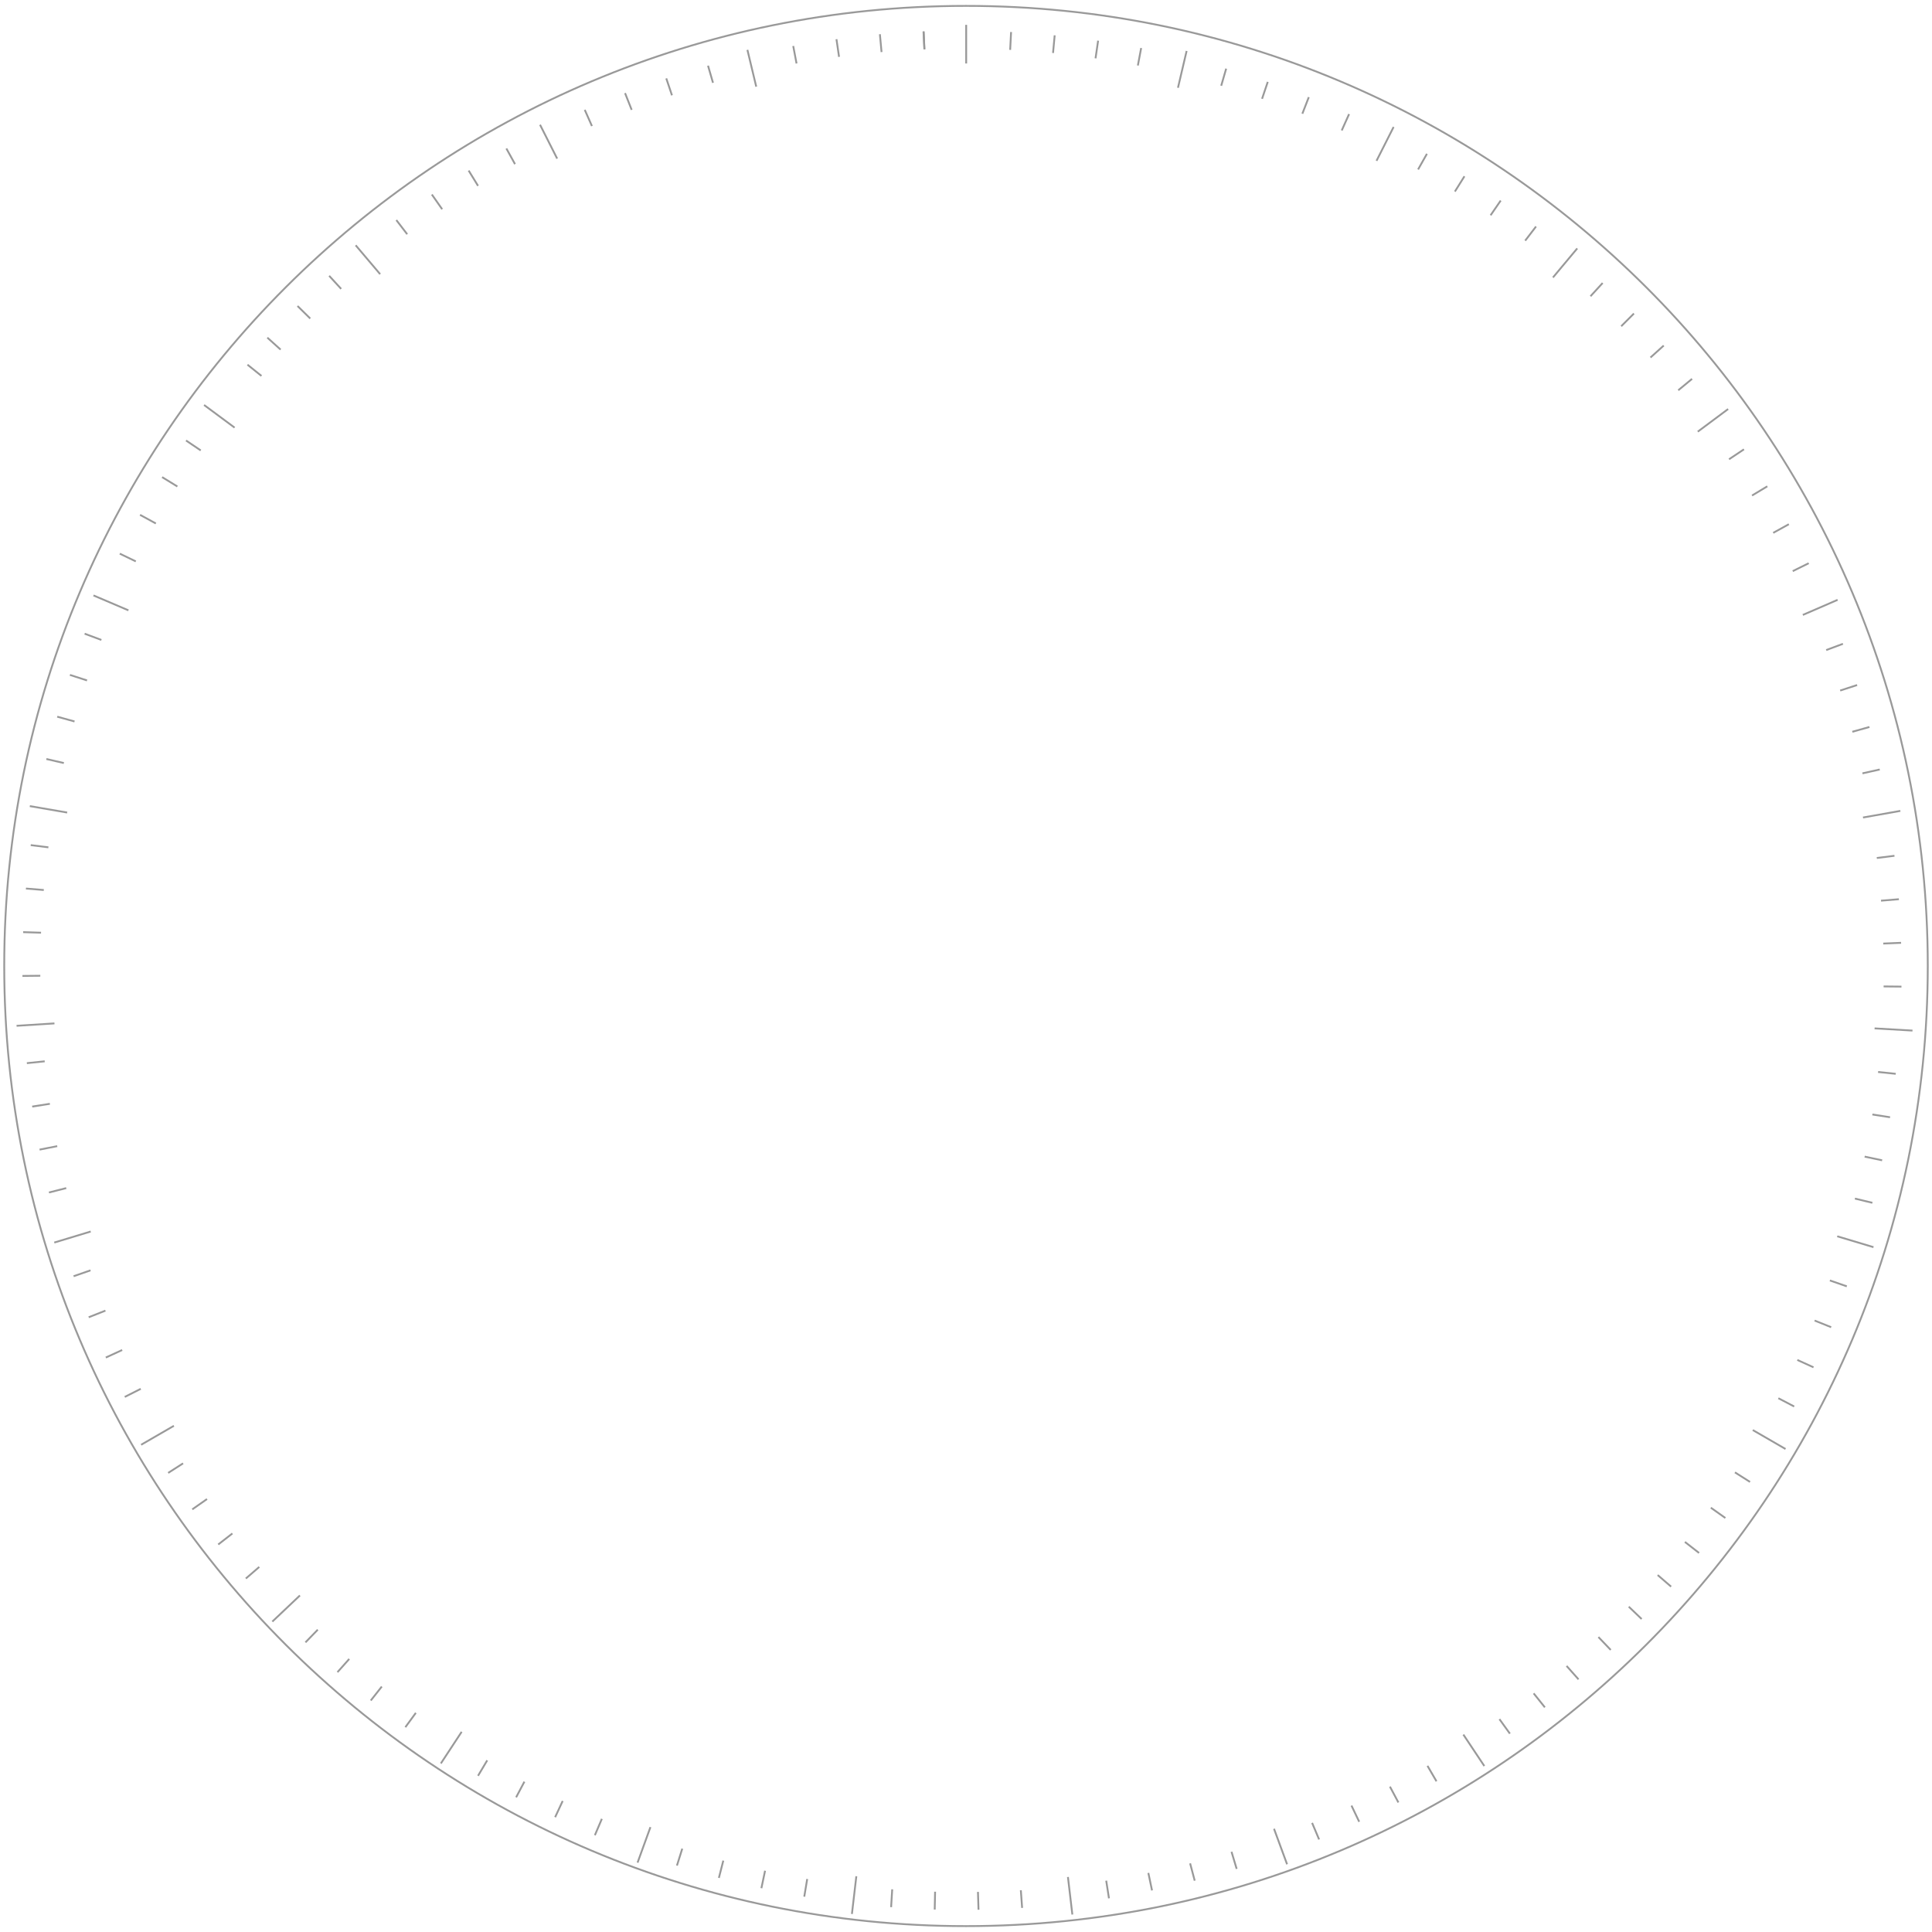
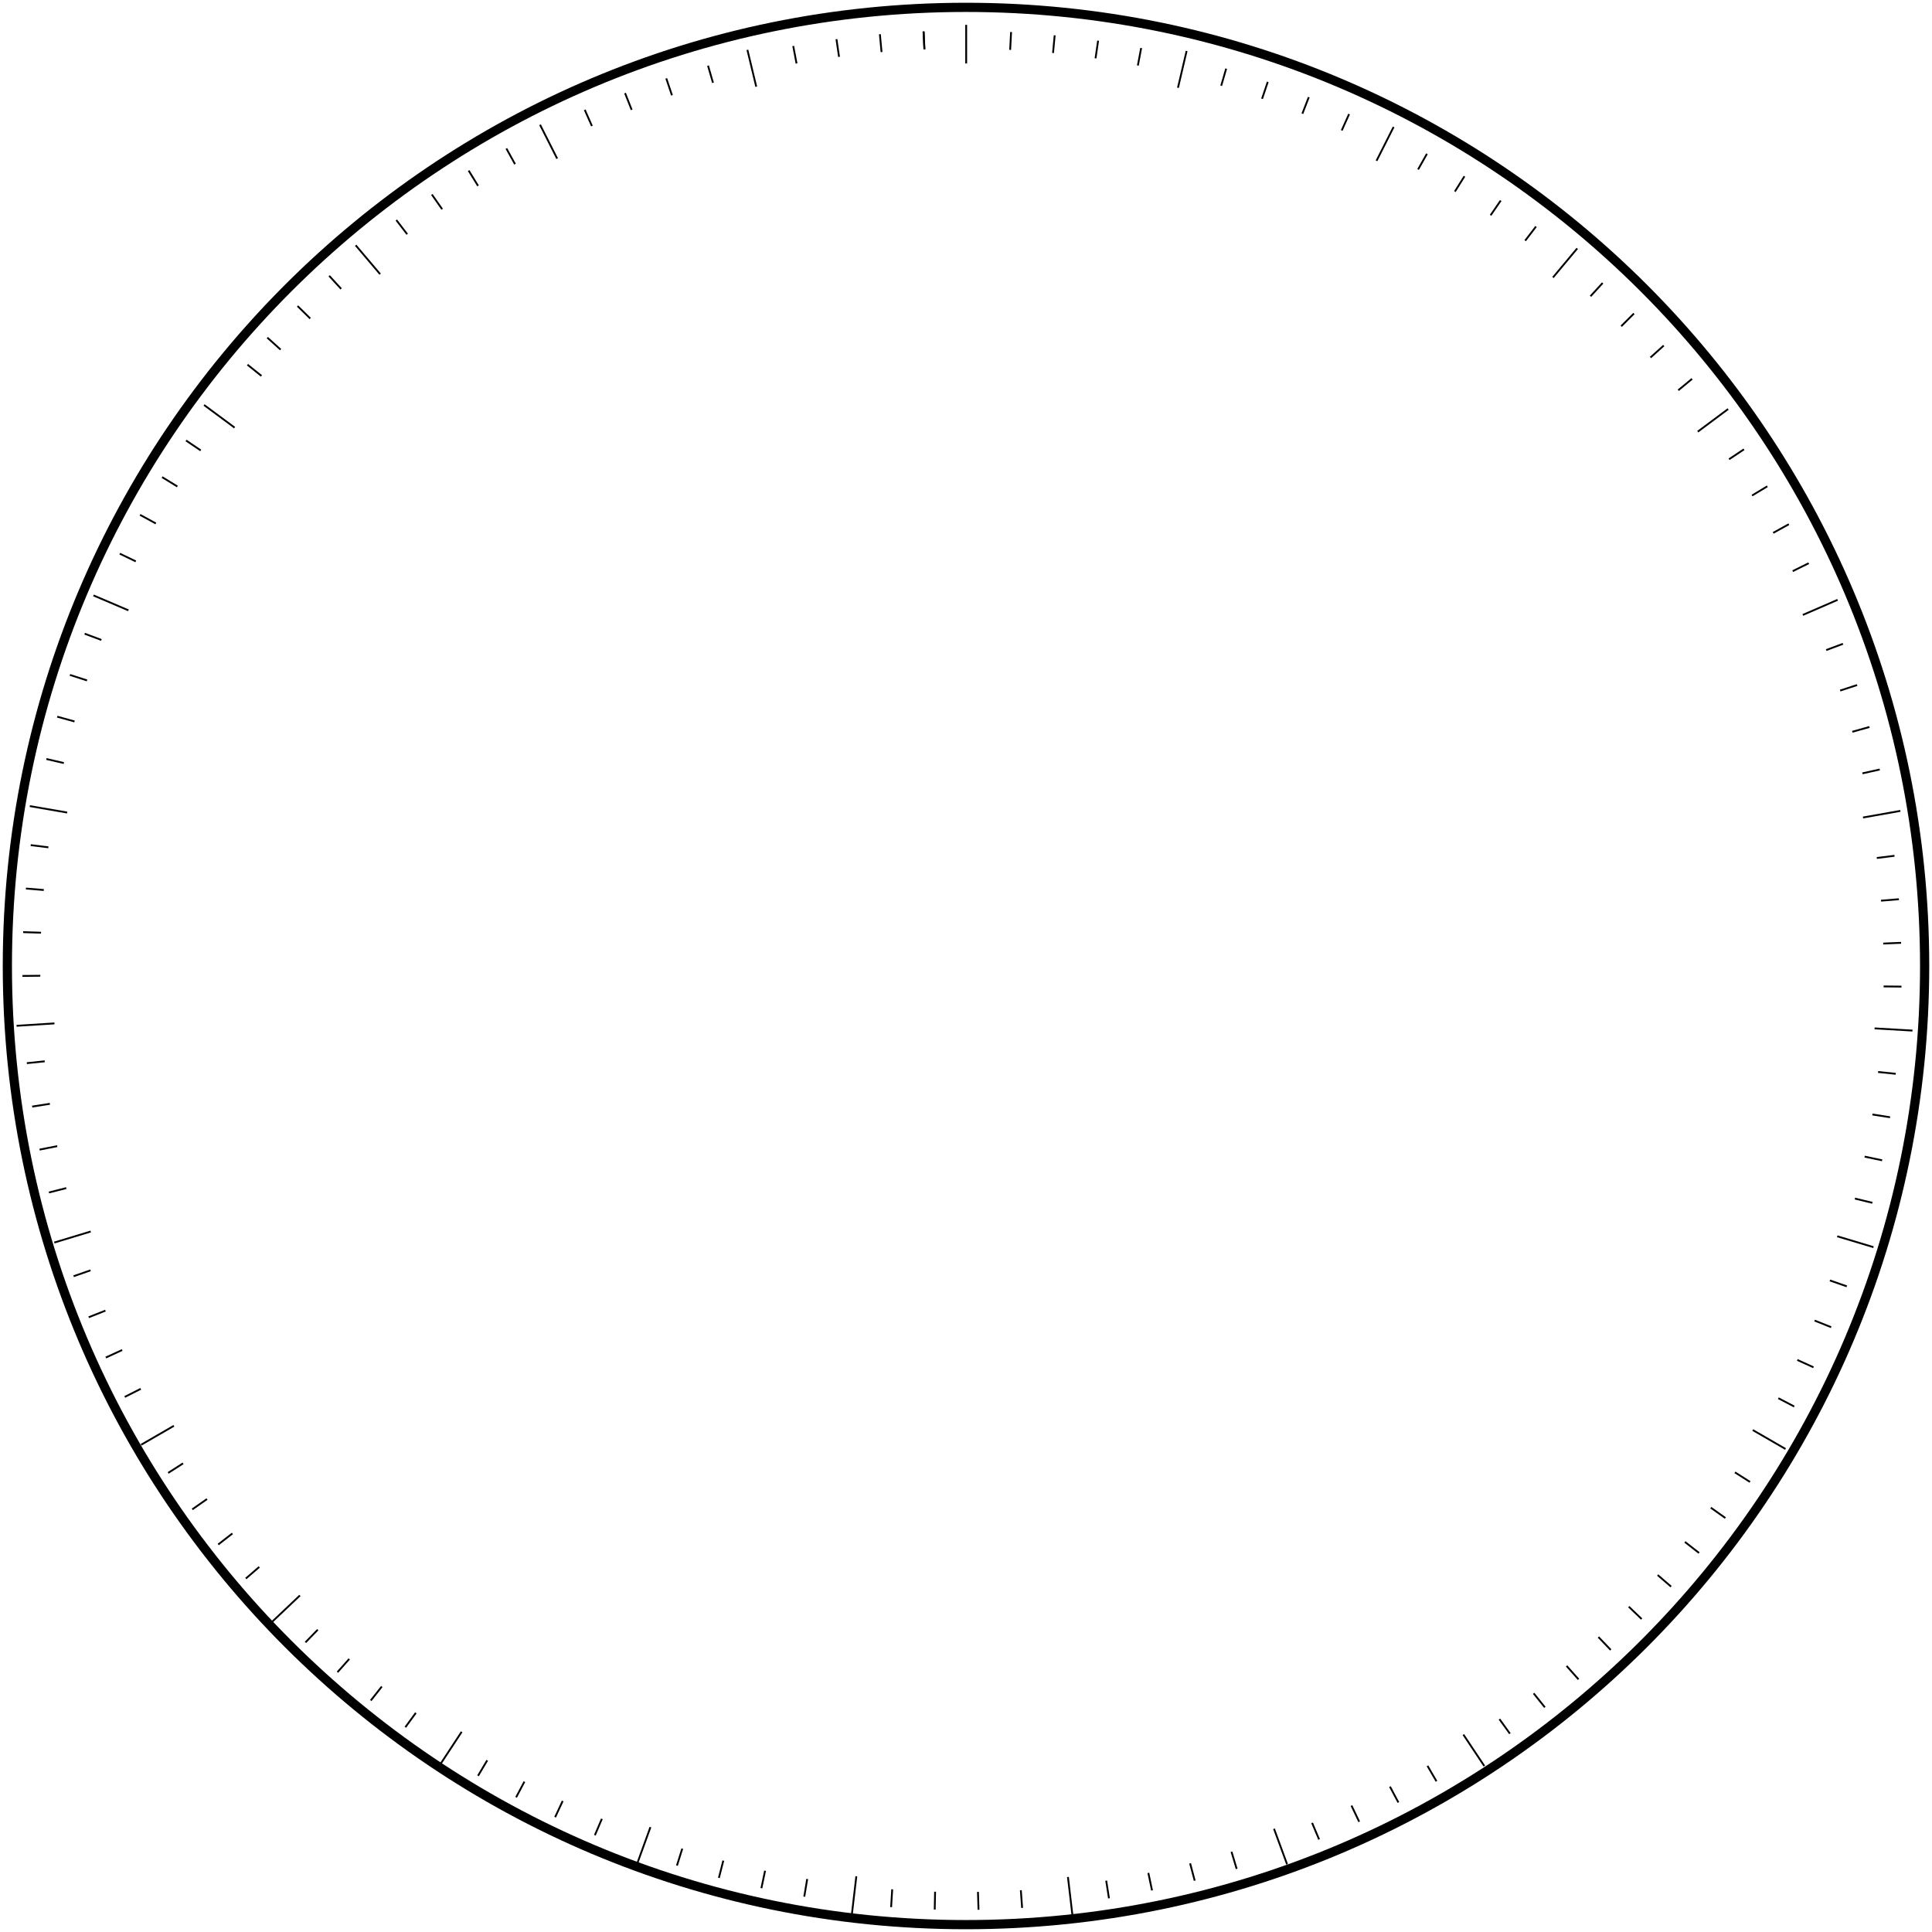
<svg xmlns="http://www.w3.org/2000/svg" version="1.1" id="Layer_1" x="0px" y="0px" viewBox="0 0 1050 1050" style="enable-background:new 0 0 1050 1050;" xml:space="preserve">
  <style type="text/css">
- 	.platine-st0{fill:none;stroke:#999999;stroke-miterlimit:10;}
+ 	.platine-st0{fill:none;stroke:#000000;stroke-width:5;stroke-miterlimit:10;}
+ 	.platine-st1{fill:none;stroke:#000000;stroke-miterlimit:10;}
</style>
  <g>
-     <ellipse class="platine-st0" cx="525" cy="525" rx="522.7" ry="521.8" />
-     <line class="platine-st0" x1="502.4" y1="26.8" x2="501.9" y2="17.1" />
-     <line class="platine-st0" x1="479.1" y1="28.3" x2="478.2" y2="18.6" />
-     <line class="platine-st0" x1="456" y1="30.9" x2="454.6" y2="21.3" />
-     <line class="platine-st0" x1="432.9" y1="34.5" x2="431.1" y2="25" />
-     <line class="platine-st0" x1="387.5" y1="45" x2="384.8" y2="35.7" />
-     <line class="platine-st0" x1="365.2" y1="51.8" x2="362.1" y2="42.6" />
-     <line class="platine-st0" x1="343.3" y1="59.7" x2="339.7" y2="50.6" />
-     <line class="platine-st0" x1="321.7" y1="68.5" x2="317.8" y2="59.7" />
-     <line class="platine-st0" x1="279.9" y1="89.2" x2="275.2" y2="80.7" />
-     <line class="platine-st0" x1="259.8" y1="101" x2="254.7" y2="92.7" />
-     <line class="platine-st0" x1="240.3" y1="113.7" x2="234.7" y2="105.7" />
-     <line class="platine-st0" x1="221.3" y1="127.3" x2="215.4" y2="119.6" />
-     <line class="platine-st0" x1="185.4" y1="157" x2="178.9" y2="149.9" />
-     <line class="platine-st0" x1="168.6" y1="173.1" x2="161.7" y2="166.3" />
-     <line class="platine-st0" x1="152.5" y1="190" x2="145.3" y2="183.5" />
-     <line class="platine-st0" x1="142.1" y1="204.3" x2="134.5" y2="198.2" />
-     <line class="platine-st0" x1="109.1" y1="244.8" x2="101.1" y2="239.4" />
-     <line class="platine-st0" x1="96.4" y1="264.4" x2="88.1" y2="259.3" />
-     <line class="platine-st0" x1="84.7" y1="284.5" x2="76.1" y2="279.8" />
-     <line class="platine-st0" x1="73.8" y1="305.1" x2="65.1" y2="300.9" />
-     <line class="platine-st0" x1="55.1" y1="347.8" x2="46" y2="344.4" />
-     <line class="platine-st0" x1="47.3" y1="369.8" x2="38" y2="366.8" />
-     <line class="platine-st0" x1="40.5" y1="392.1" x2="31.1" y2="389.5" />
-     <line class="platine-st0" x1="34.7" y1="414.7" x2="25.2" y2="412.5" />
-     <line class="platine-st0" x1="26.3" y1="460.5" x2="16.7" y2="459.3" />
-     <line class="platine-st0" x1="23.8" y1="483.7" x2="14.1" y2="482.9" />
-     <line class="platine-st0" x1="22.3" y1="506.9" x2="12.6" y2="506.6" />
-     <line class="platine-st0" x1="21.9" y1="530.3" x2="12.2" y2="530.4" />
-     <line class="platine-st0" x1="24.3" y1="576.8" x2="14.6" y2="577.8" />
-     <line class="platine-st0" x1="27.1" y1="599.9" x2="17.5" y2="601.4" />
-     <line class="platine-st0" x1="31.1" y1="622.9" x2="21.5" y2="624.8" />
-     <line class="platine-st0" x1="36" y1="645.7" x2="26.6" y2="648.1" />
-     <line class="platine-st0" x1="49.2" y1="690.4" x2="40" y2="693.6" />
-     <line class="platine-st0" x1="57.3" y1="712.3" x2="48.2" y2="715.9" />
-     <line class="platine-st0" x1="66.4" y1="733.7" x2="57.5" y2="737.8" />
-     <line class="platine-st0" x1="76.5" y1="754.8" x2="67.8" y2="759.2" />
-     <line class="platine-st0" x1="99.5" y1="795.3" x2="91.4" y2="800.5" />
-     <line class="platine-st0" x1="112.5" y1="814.7" x2="104.5" y2="820.3" />
-     <line class="platine-st0" x1="126.3" y1="833.4" x2="118.6" y2="839.4" />
-     <line class="platine-st0" x1="140.9" y1="851.6" x2="133.6" y2="857.9" />
-     <line class="platine-st0" x1="172.7" y1="885.7" x2="166" y2="892.6" />
-     <line class="platine-st0" x1="189.8" y1="901.6" x2="183.4" y2="908.8" />
-     <line class="platine-st0" x1="207.5" y1="916.6" x2="201.5" y2="924.2" />
-     <line class="platine-st0" x1="226" y1="930.9" x2="220.3" y2="938.7" />
-     <line class="platine-st0" x1="264.8" y1="956.7" x2="259.8" y2="965.1" />
-     <line class="platine-st0" x1="285" y1="968.3" x2="280.5" y2="976.8" />
-     <line class="platine-st0" x1="305.8" y1="978.8" x2="301.7" y2="987.6" />
-     <line class="platine-st0" x1="327.1" y1="988.5" x2="323.3" y2="997.4" />
-     <line class="platine-st0" x1="370.8" y1="1004.7" x2="367.9" y2="1013.9" />
-     <line class="platine-st0" x1="393.1" y1="1011.2" x2="390.7" y2="1020.6" />
-     <line class="platine-st0" x1="415.8" y1="1016.7" x2="413.8" y2="1026.2" />
-     <line class="platine-st0" x1="438.7" y1="1021.2" x2="437.1" y2="1030.8" />
-     <line class="platine-st0" x1="484.9" y1="1026.8" x2="484.3" y2="1036.5" />
-     <line class="platine-st0" x1="508.2" y1="1028.1" x2="508" y2="1037.8" />
-     <line class="platine-st0" x1="531.5" y1="1028.2" x2="531.8" y2="1037.9" />
-     <line class="platine-st0" x1="554.8" y1="1027.3" x2="555.5" y2="1036.9" />
-     <line class="platine-st0" x1="601.2" y1="1022.1" x2="602.7" y2="1031.7" />
-     <line class="platine-st0" x1="624.1" y1="1017.9" x2="626.1" y2="1027.4" />
-     <line class="platine-st0" x1="646.8" y1="1012.7" x2="649.3" y2="1022.1" />
-     <line class="platine-st0" x1="669.3" y1="1006.4" x2="672.1" y2="1015.7" />
-     <line class="platine-st0" x1="713.1" y1="990.7" x2="716.9" y2="999.7" />
-     <line class="platine-st0" x1="734.5" y1="981.3" x2="738.7" y2="990.1" />
-     <line class="platine-st0" x1="755.4" y1="971" x2="760" y2="979.6" />
-     <line class="platine-st0" x1="775.8" y1="959.7" x2="780.7" y2="968.1" />
-     <line class="platine-st0" x1="814.9" y1="934.3" x2="820.6" y2="942.2" />
-     <line class="platine-st0" x1="833.5" y1="920.3" x2="839.6" y2="927.9" />
-     <line class="platine-st0" x1="851.4" y1="905.4" x2="857.9" y2="912.7" />
-     <line class="platine-st0" x1="868.7" y1="889.7" x2="875.4" y2="896.7" />
-     <line class="platine-st0" x1="885.2" y1="873.2" x2="892.2" y2="879.9" />
-     <line class="platine-st0" x1="900.9" y1="856" x2="908.2" y2="862.3" />
-     <line class="platine-st0" x1="915.7" y1="838" x2="923.4" y2="844" />
-     <line class="platine-st0" x1="929.8" y1="819.4" x2="937.7" y2="825" />
-     <line class="platine-st0" x1="942.9" y1="800.2" x2="951.1" y2="805.4" />
-     <line class="platine-st0" x1="966.5" y1="759.9" x2="975.1" y2="764.4" />
-     <line class="platine-st0" x1="976.8" y1="739.1" x2="985.6" y2="743.1" />
-     <line class="platine-st0" x1="986.2" y1="717.7" x2="995.2" y2="721.3" />
-     <line class="platine-st0" x1="994.5" y1="695.9" x2="1003.7" y2="699.1" />
-     <line class="platine-st0" x1="1008.1" y1="651.4" x2="1017.6" y2="653.7" />
-     <line class="platine-st0" x1="1013.4" y1="628.6" x2="1022.9" y2="630.6" />
-     <line class="platine-st0" x1="1017.6" y1="605.7" x2="1027.2" y2="607.2" />
-     <line class="platine-st0" x1="1020.7" y1="582.6" x2="1030.3" y2="583.6" />
-     <line class="platine-st0" x1="1023.7" y1="536.1" x2="1033.4" y2="536.2" />
-     <line class="platine-st0" x1="1023.5" y1="512.8" x2="1033.2" y2="512.4" />
-     <line class="platine-st0" x1="1022.3" y1="489.5" x2="1032" y2="488.7" />
-     <line class="platine-st0" x1="1020" y1="466.3" x2="1029.6" y2="465.1" />
-     <line class="platine-st0" x1="1012.2" y1="420.3" x2="1021.6" y2="418.2" />
-     <line class="platine-st0" x1="1006.7" y1="397.7" x2="1016" y2="395.1" />
-     <line class="platine-st0" x1="1000.1" y1="375.3" x2="1009.3" y2="372.3" />
-     <line class="platine-st0" x1="992.5" y1="353.3" x2="1001.6" y2="349.9" />
-     <line class="platine-st0" x1="974.3" y1="310.4" x2="983" y2="306.1" />
-     <line class="platine-st0" x1="963.7" y1="289.6" x2="972.2" y2="284.9" />
-     <line class="platine-st0" x1="952.2" y1="269.3" x2="960.5" y2="264.3" />
-     <line class="platine-st0" x1="939.7" y1="249.6" x2="947.8" y2="244.2" />
-     <line class="platine-st0" x1="912.1" y1="212.1" x2="919.6" y2="205.9" />
-     <line class="platine-st0" x1="897" y1="194.3" x2="904.2" y2="187.8" />
-     <line class="platine-st0" x1="881.1" y1="177.3" x2="888" y2="170.4" />
-     <line class="platine-st0" x1="864.4" y1="161" x2="871" y2="153.8" />
-     <line class="platine-st0" x1="828.9" y1="130.8" x2="834.8" y2="123.1" />
-     <line class="platine-st0" x1="810.1" y1="117" x2="815.6" y2="109" />
-     <line class="platine-st0" x1="790.7" y1="104.1" x2="795.9" y2="95.8" />
-     <line class="platine-st0" x1="770.7" y1="92.1" x2="775.5" y2="83.6" />
-     <line class="platine-st0" x1="729.2" y1="70.9" x2="733.2" y2="62" />
-     <line class="platine-st0" x1="707.8" y1="61.8" x2="711.3" y2="52.8" />
-     <line class="platine-st0" x1="685.9" y1="53.7" x2="689" y2="44.5" />
-     <line class="platine-st0" x1="663.7" y1="46.6" x2="666.4" y2="37.3" />
-     <line class="platine-st0" x1="618.4" y1="35.6" x2="620.2" y2="26.1" />
-     <line class="platine-st0" x1="595.4" y1="31.7" x2="596.8" y2="22.1" />
-     <line class="platine-st0" x1="572.3" y1="28.8" x2="573.2" y2="19.2" />
-     <line class="platine-st0" x1="549" y1="27.1" x2="549.5" y2="17.4" />
-     <line class="platine-st0" x1="502.4" y1="26.8" x2="502" y2="17.1" />
+     <ellipse class="platine-st0" cx="525" cy="525" rx="521" ry="521" />
+     <line class="platine-st1" x1="502.4" y1="26.8" x2="501.9" y2="17.1" />
+     <line class="platine-st1" x1="479.1" y1="28.3" x2="478.2" y2="18.6" />
+     <line class="platine-st1" x1="456" y1="30.9" x2="454.6" y2="21.3" />
+     <line class="platine-st1" x1="432.9" y1="34.5" x2="431.1" y2="25" />
+     <line class="platine-st1" x1="387.5" y1="45" x2="384.8" y2="35.7" />
+     <line class="platine-st1" x1="365.2" y1="51.8" x2="362.1" y2="42.6" />
+     <line class="platine-st1" x1="343.3" y1="59.7" x2="339.7" y2="50.6" />
+     <line class="platine-st1" x1="321.7" y1="68.5" x2="317.8" y2="59.7" />
+     <line class="platine-st1" x1="279.9" y1="89.2" x2="275.2" y2="80.7" />
+     <line class="platine-st1" x1="259.8" y1="101" x2="254.7" y2="92.7" />
+     <line class="platine-st1" x1="240.3" y1="113.7" x2="234.7" y2="105.7" />
+     <line class="platine-st1" x1="221.3" y1="127.3" x2="215.4" y2="119.6" />
+     <line class="platine-st1" x1="185.4" y1="157" x2="178.9" y2="149.9" />
+     <line class="platine-st1" x1="168.6" y1="173.1" x2="161.7" y2="166.3" />
+     <line class="platine-st1" x1="152.5" y1="190" x2="145.3" y2="183.5" />
+     <line class="platine-st1" x1="142.1" y1="204.3" x2="134.5" y2="198.2" />
+     <line class="platine-st1" x1="109.1" y1="244.8" x2="101.1" y2="239.4" />
+     <line class="platine-st1" x1="96.4" y1="264.4" x2="88.1" y2="259.3" />
+     <line class="platine-st1" x1="84.7" y1="284.5" x2="76.1" y2="279.8" />
+     <line class="platine-st1" x1="73.8" y1="305.1" x2="65.1" y2="300.9" />
+     <line class="platine-st1" x1="55.1" y1="347.8" x2="46" y2="344.4" />
+     <line class="platine-st1" x1="47.3" y1="369.8" x2="38" y2="366.8" />
+     <line class="platine-st1" x1="40.5" y1="392.1" x2="31.1" y2="389.5" />
+     <line class="platine-st1" x1="34.7" y1="414.7" x2="25.2" y2="412.5" />
+     <line class="platine-st1" x1="26.3" y1="460.5" x2="16.7" y2="459.3" />
+     <line class="platine-st1" x1="23.8" y1="483.7" x2="14.1" y2="482.9" />
+     <line class="platine-st1" x1="22.3" y1="506.9" x2="12.6" y2="506.6" />
+     <line class="platine-st1" x1="21.9" y1="530.3" x2="12.2" y2="530.4" />
+     <line class="platine-st1" x1="24.3" y1="576.8" x2="14.6" y2="577.8" />
+     <line class="platine-st1" x1="27.1" y1="599.9" x2="17.5" y2="601.4" />
+     <line class="platine-st1" x1="31.1" y1="622.9" x2="21.5" y2="624.8" />
+     <line class="platine-st1" x1="36" y1="645.7" x2="26.6" y2="648.1" />
+     <line class="platine-st1" x1="49.2" y1="690.4" x2="40" y2="693.6" />
+     <line class="platine-st1" x1="57.3" y1="712.3" x2="48.2" y2="715.9" />
+     <line class="platine-st1" x1="66.4" y1="733.7" x2="57.5" y2="737.8" />
+     <line class="platine-st1" x1="76.5" y1="754.8" x2="67.8" y2="759.2" />
+     <line class="platine-st1" x1="99.5" y1="795.3" x2="91.4" y2="800.5" />
+     <line class="platine-st1" x1="112.5" y1="814.7" x2="104.5" y2="820.3" />
+     <line class="platine-st1" x1="126.3" y1="833.4" x2="118.6" y2="839.4" />
+     <line class="platine-st1" x1="140.9" y1="851.6" x2="133.6" y2="857.9" />
+     <line class="platine-st1" x1="172.7" y1="885.7" x2="166" y2="892.6" />
+     <line class="platine-st1" x1="189.8" y1="901.6" x2="183.4" y2="908.8" />
+     <line class="platine-st1" x1="207.5" y1="916.6" x2="201.5" y2="924.2" />
+     <line class="platine-st1" x1="226" y1="930.9" x2="220.3" y2="938.7" />
+     <line class="platine-st1" x1="264.8" y1="956.7" x2="259.8" y2="965.1" />
+     <line class="platine-st1" x1="285" y1="968.3" x2="280.5" y2="976.8" />
+     <line class="platine-st1" x1="305.8" y1="978.8" x2="301.7" y2="987.6" />
+     <line class="platine-st1" x1="327.1" y1="988.5" x2="323.3" y2="997.4" />
+     <line class="platine-st1" x1="370.8" y1="1004.7" x2="367.9" y2="1013.9" />
+     <line class="platine-st1" x1="393.1" y1="1011.2" x2="390.7" y2="1020.6" />
+     <line class="platine-st1" x1="415.8" y1="1016.7" x2="413.8" y2="1026.2" />
+     <line class="platine-st1" x1="438.7" y1="1021.2" x2="437.1" y2="1030.8" />
+     <line class="platine-st1" x1="484.9" y1="1026.8" x2="484.3" y2="1036.5" />
+     <line class="platine-st1" x1="508.2" y1="1028.1" x2="508" y2="1037.8" />
+     <line class="platine-st1" x1="531.5" y1="1028.2" x2="531.8" y2="1037.9" />
+     <line class="platine-st1" x1="554.8" y1="1027.3" x2="555.5" y2="1036.9" />
+     <line class="platine-st1" x1="601.2" y1="1022.1" x2="602.7" y2="1031.7" />
+     <line class="platine-st1" x1="624.1" y1="1017.9" x2="626.1" y2="1027.4" />
+     <line class="platine-st1" x1="646.8" y1="1012.7" x2="649.3" y2="1022.1" />
+     <line class="platine-st1" x1="669.3" y1="1006.4" x2="672.1" y2="1015.7" />
+     <line class="platine-st1" x1="713.1" y1="990.7" x2="716.9" y2="999.7" />
+     <line class="platine-st1" x1="734.5" y1="981.3" x2="738.7" y2="990.1" />
+     <line class="platine-st1" x1="755.4" y1="971" x2="760" y2="979.6" />
+     <line class="platine-st1" x1="775.8" y1="959.7" x2="780.7" y2="968.1" />
+     <line class="platine-st1" x1="814.9" y1="934.3" x2="820.6" y2="942.2" />
+     <line class="platine-st1" x1="833.5" y1="920.3" x2="839.6" y2="927.9" />
+     <line class="platine-st1" x1="851.4" y1="905.4" x2="857.9" y2="912.7" />
+     <line class="platine-st1" x1="868.7" y1="889.7" x2="875.4" y2="896.7" />
+     <line class="platine-st1" x1="885.2" y1="873.2" x2="892.2" y2="879.9" />
+     <line class="platine-st1" x1="900.9" y1="856" x2="908.2" y2="862.3" />
+     <line class="platine-st1" x1="915.7" y1="838" x2="923.4" y2="844" />
+     <line class="platine-st1" x1="929.8" y1="819.4" x2="937.7" y2="825" />
+     <line class="platine-st1" x1="942.9" y1="800.2" x2="951.1" y2="805.4" />
+     <line class="platine-st1" x1="966.5" y1="759.9" x2="975.1" y2="764.4" />
+     <line class="platine-st1" x1="976.8" y1="739.1" x2="985.6" y2="743.1" />
+     <line class="platine-st1" x1="986.2" y1="717.7" x2="995.2" y2="721.3" />
+     <line class="platine-st1" x1="994.5" y1="695.9" x2="1003.7" y2="699.1" />
+     <line class="platine-st1" x1="1008.1" y1="651.4" x2="1017.6" y2="653.7" />
+     <line class="platine-st1" x1="1013.4" y1="628.6" x2="1022.9" y2="630.6" />
+     <line class="platine-st1" x1="1017.6" y1="605.7" x2="1027.2" y2="607.2" />
+     <line class="platine-st1" x1="1020.7" y1="582.6" x2="1030.3" y2="583.6" />
+     <line class="platine-st1" x1="1023.7" y1="536.1" x2="1033.4" y2="536.2" />
+     <line class="platine-st1" x1="1023.5" y1="512.8" x2="1033.2" y2="512.4" />
+     <line class="platine-st1" x1="1022.3" y1="489.5" x2="1032" y2="488.7" />
+     <line class="platine-st1" x1="1020" y1="466.3" x2="1029.6" y2="465.1" />
+     <line class="platine-st1" x1="1012.2" y1="420.3" x2="1021.6" y2="418.2" />
+     <line class="platine-st1" x1="1006.7" y1="397.7" x2="1016" y2="395.1" />
+     <line class="platine-st1" x1="1000.1" y1="375.3" x2="1009.3" y2="372.3" />
+     <line class="platine-st1" x1="992.5" y1="353.3" x2="1001.6" y2="349.9" />
+     <line class="platine-st1" x1="974.3" y1="310.4" x2="983" y2="306.1" />
+     <line class="platine-st1" x1="963.7" y1="289.6" x2="972.2" y2="284.9" />
+     <line class="platine-st1" x1="952.2" y1="269.3" x2="960.5" y2="264.3" />
+     <line class="platine-st1" x1="939.7" y1="249.6" x2="947.8" y2="244.2" />
+     <line class="platine-st1" x1="912.1" y1="212.1" x2="919.6" y2="205.9" />
+     <line class="platine-st1" x1="897" y1="194.3" x2="904.2" y2="187.8" />
+     <line class="platine-st1" x1="881.1" y1="177.3" x2="888" y2="170.4" />
+     <line class="platine-st1" x1="864.4" y1="161" x2="871" y2="153.8" />
+     <line class="platine-st1" x1="828.9" y1="130.8" x2="834.8" y2="123.1" />
+     <line class="platine-st1" x1="810.1" y1="117" x2="815.6" y2="109" />
+     <line class="platine-st1" x1="790.7" y1="104.1" x2="795.9" y2="95.8" />
+     <line class="platine-st1" x1="770.7" y1="92.1" x2="775.5" y2="83.6" />
+     <line class="platine-st1" x1="729.2" y1="70.9" x2="733.2" y2="62" />
+     <line class="platine-st1" x1="707.8" y1="61.8" x2="711.3" y2="52.8" />
+     <line class="platine-st1" x1="685.9" y1="53.7" x2="689" y2="44.5" />
+     <line class="platine-st1" x1="663.7" y1="46.6" x2="666.4" y2="37.3" />
+     <line class="platine-st1" x1="618.4" y1="35.6" x2="620.2" y2="26.1" />
+     <line class="platine-st1" x1="595.4" y1="31.7" x2="596.8" y2="22.1" />
+     <line class="platine-st1" x1="572.3" y1="28.8" x2="573.2" y2="19.2" />
+     <line class="platine-st1" x1="549" y1="27.1" x2="549.5" y2="17.4" />
+     <line class="platine-st1" x1="502.4" y1="26.8" x2="502" y2="17.1" />
    <g>
-       <line class="platine-st0" x1="525.1" y1="34.5" x2="525.1" y2="13.5" />
-       <line class="platine-st0" x1="411" y1="47.1" x2="406.2" y2="27.1" />
-       <line class="platine-st0" x1="302.8" y1="86.2" x2="293.5" y2="67.8" />
-       <line class="platine-st0" x1="206.6" y1="149" x2="193.3" y2="133.3" />
-       <line class="platine-st0" x1="127.5" y1="232.4" x2="110.9" y2="220.1" />
-       <line class="platine-st0" x1="69.8" y1="331.7" x2="50.8" y2="323.6" />
-       <line class="platine-st0" x1="36.5" y1="441.6" x2="16.2" y2="438.1" />
-       <line class="platine-st0" x1="29.6" y1="556.2" x2="9" y2="557.5" />
-       <line class="platine-st0" x1="49.3" y1="669.3" x2="29.5" y2="675.3" />
-       <line class="platine-st0" x1="94.5" y1="774.9" x2="76.7" y2="785.2" />
-       <line class="platine-st0" x1="163" y1="867.1" x2="148" y2="881.3" />
-       <line class="platine-st0" x1="250.9" y1="941.2" x2="239.6" y2="958.4" />
-       <line class="platine-st0" x1="353.5" y1="993" x2="346.5" y2="1012.3" />
-       <line class="platine-st0" x1="465.4" y1="1019.7" x2="463" y2="1040.2" />
-       <line class="platine-st0" x1="580.4" y1="1020.1" x2="582.8" y2="1040.5" />
-       <line class="platine-st0" x1="692.4" y1="993.9" x2="699.5" y2="1013.2" />
-       <line class="platine-st0" x1="795.3" y1="942.7" x2="806.7" y2="959.8" />
-       <line class="platine-st0" x1="952.6" y1="777.2" x2="970.4" y2="787.5" />
-       <line class="platine-st0" x1="998.5" y1="671.9" x2="1018.2" y2="677.8" />
-       <line class="platine-st0" x1="1018.8" y1="558.9" x2="1039.4" y2="560.1" />
-       <line class="platine-st0" x1="1012.5" y1="444.3" x2="1032.8" y2="440.7" />
-       <line class="platine-st0" x1="979.8" y1="334.2" x2="998.7" y2="326" />
-       <line class="platine-st0" x1="922.7" y1="234.6" x2="939.2" y2="222.3" />
-       <line class="platine-st0" x1="844" y1="150.8" x2="857.2" y2="135" />
-       <line class="platine-st0" x1="748.1" y1="87.4" x2="757.4" y2="69" />
-       <line class="platine-st0" x1="640.2" y1="47.7" x2="644.9" y2="27.7" />
+       <line class="platine-st1" x1="525.1" y1="34.5" x2="525.1" y2="13.5" />
+       <line class="platine-st1" x1="411" y1="47.1" x2="406.2" y2="27.1" />
+       <line class="platine-st1" x1="302.8" y1="86.2" x2="293.5" y2="67.8" />
+       <line class="platine-st1" x1="206.6" y1="149" x2="193.3" y2="133.3" />
+       <line class="platine-st1" x1="127.5" y1="232.4" x2="110.9" y2="220.1" />
+       <line class="platine-st1" x1="69.8" y1="331.7" x2="50.8" y2="323.6" />
+       <line class="platine-st1" x1="36.5" y1="441.6" x2="16.2" y2="438.1" />
+       <line class="platine-st1" x1="29.6" y1="556.2" x2="9" y2="557.5" />
+       <line class="platine-st1" x1="49.3" y1="669.3" x2="29.5" y2="675.3" />
+       <line class="platine-st1" x1="94.5" y1="774.9" x2="76.7" y2="785.2" />
+       <line class="platine-st1" x1="163" y1="867.1" x2="148" y2="881.3" />
+       <line class="platine-st1" x1="250.9" y1="941.2" x2="239.6" y2="958.4" />
+       <line class="platine-st1" x1="353.5" y1="993" x2="346.5" y2="1012.3" />
+       <line class="platine-st1" x1="465.4" y1="1019.7" x2="463" y2="1040.2" />
+       <line class="platine-st1" x1="580.4" y1="1020.1" x2="582.8" y2="1040.5" />
+       <line class="platine-st1" x1="692.4" y1="993.9" x2="699.5" y2="1013.2" />
+       <line class="platine-st1" x1="795.3" y1="942.7" x2="806.7" y2="959.8" />
+       <line class="platine-st1" x1="952.6" y1="777.2" x2="970.4" y2="787.5" />
+       <line class="platine-st1" x1="998.5" y1="671.9" x2="1018.2" y2="677.8" />
+       <line class="platine-st1" x1="1018.8" y1="558.9" x2="1039.4" y2="560.1" />
+       <line class="platine-st1" x1="1012.5" y1="444.3" x2="1032.8" y2="440.7" />
+       <line class="platine-st1" x1="979.8" y1="334.2" x2="998.7" y2="326" />
+       <line class="platine-st1" x1="922.7" y1="234.6" x2="939.2" y2="222.3" />
+       <line class="platine-st1" x1="844" y1="150.8" x2="857.2" y2="135" />
+       <line class="platine-st1" x1="748.1" y1="87.4" x2="757.4" y2="69" />
+       <line class="platine-st1" x1="640.2" y1="47.7" x2="644.9" y2="27.7" />
    </g>
  </g>
</svg>
